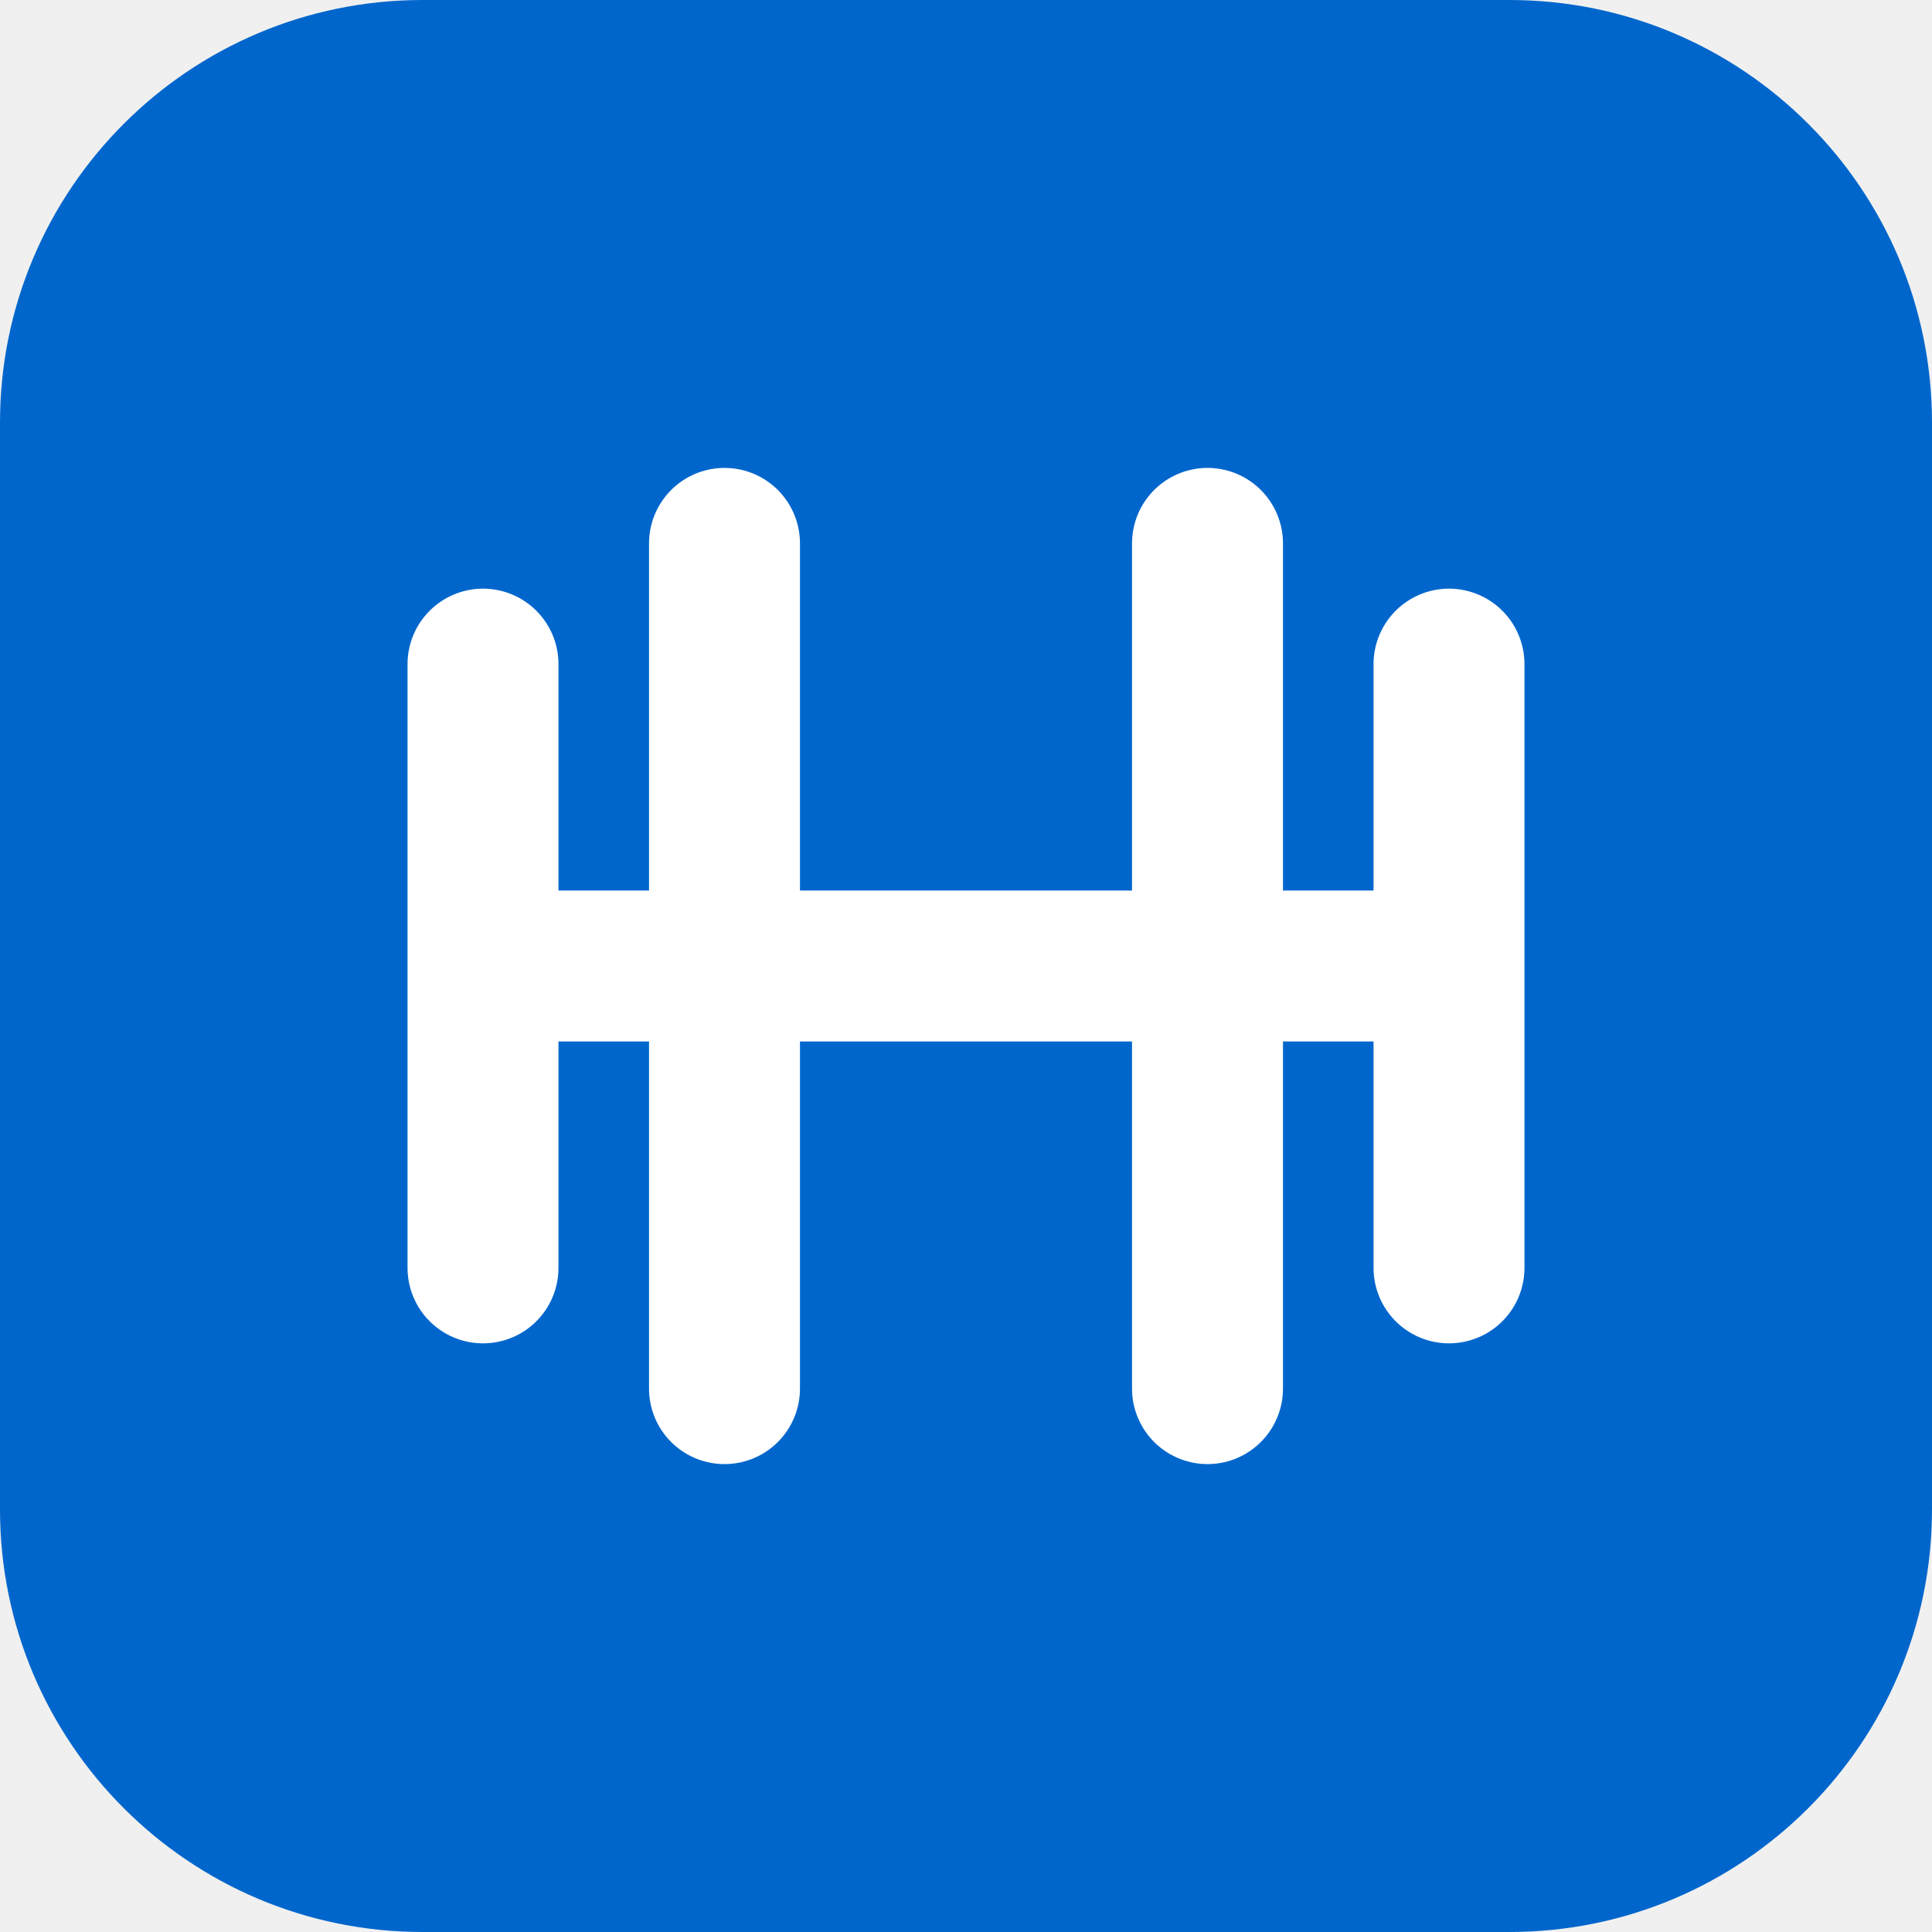
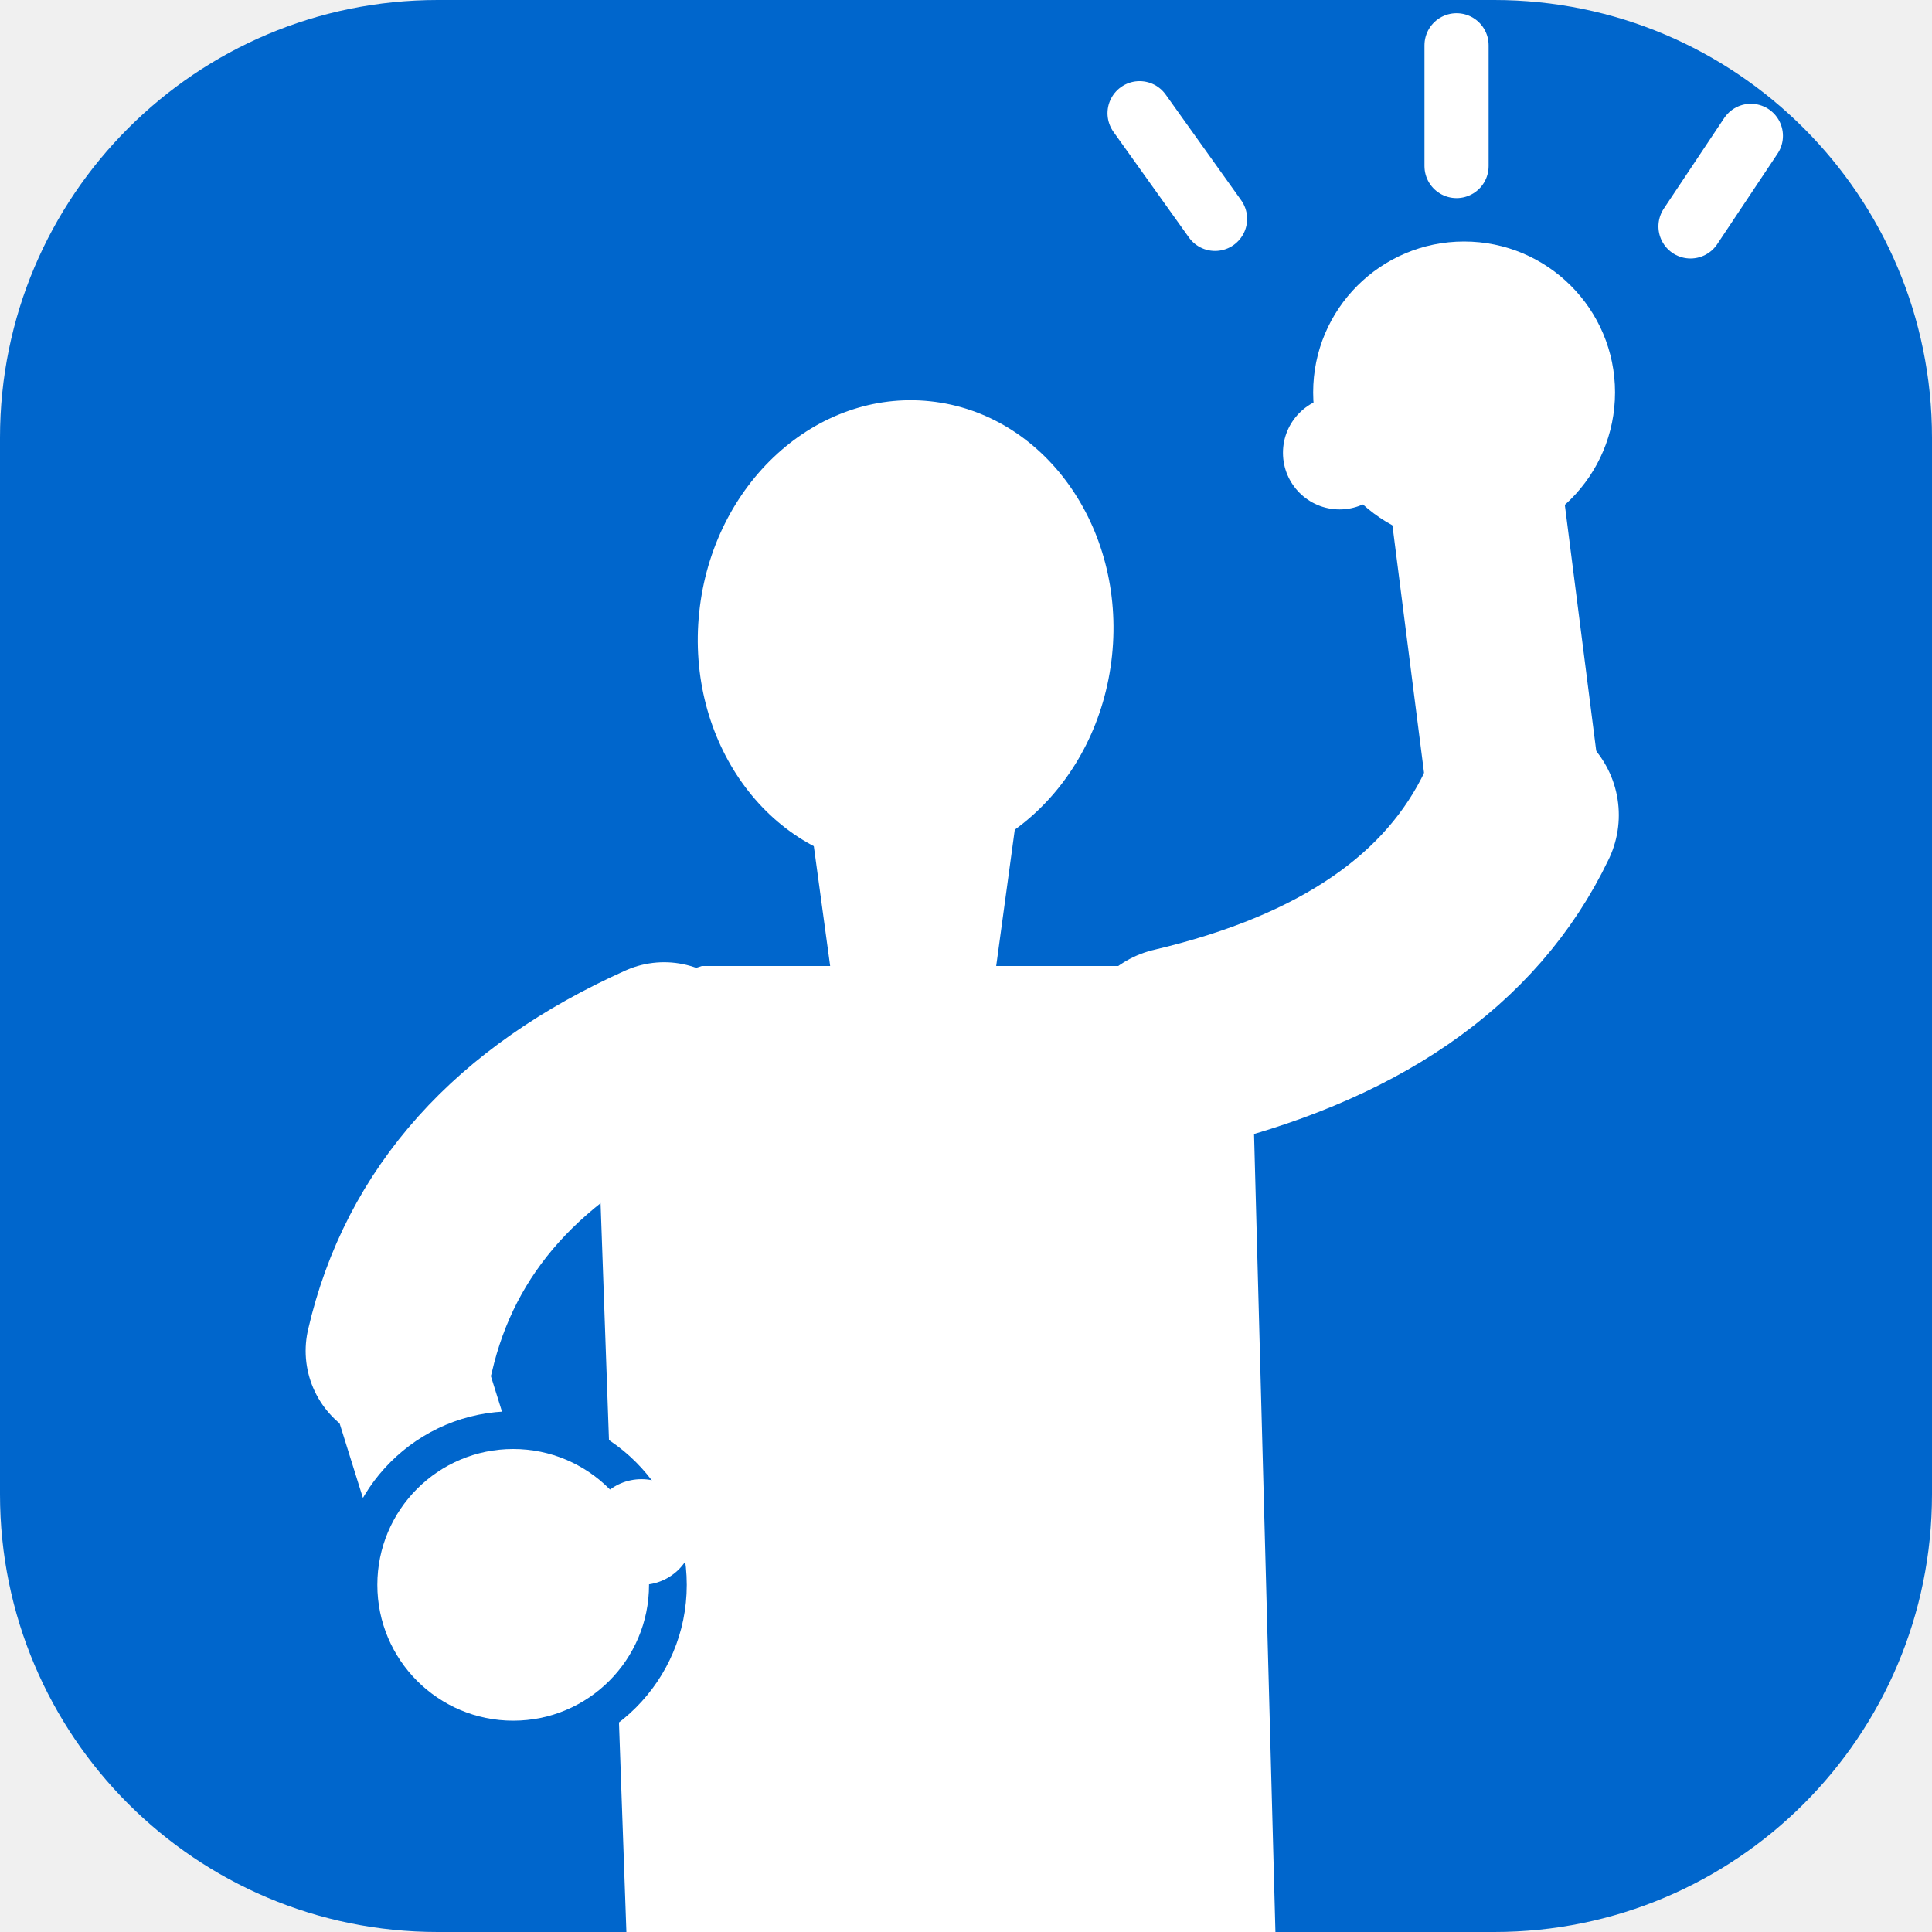
- <svg xmlns="http://www.w3.org/2000/svg" viewBox="0 0 64 64">
-   <rect width="64" height="64" rx="14" fill="#0066cc" />
-   <g stroke="#ffffff" stroke-width="5" stroke-linecap="round">
-     <line x1="18" y1="32" x2="46" y2="32" />
-     <line x1="16" y1="22" x2="16" y2="42" />
-     <line x1="24" y1="18" x2="24" y2="46" />
-     <line x1="48" y1="22" x2="48" y2="42" />
-     <line x1="40" y1="18" x2="40" y2="46" />
+ <svg xmlns="http://www.w3.org/2000/svg" width="64" height="64" viewBox="0 0 512 512">
+   <defs>
+     <clipPath id="clip-fav">
+       <rect width="512" height="512" rx="116" />
+     </clipPath>
+   </defs>
+   <rect width="512" height="512" rx="116" fill="#0066cc" />
+   <g clip-path="url(#clip-fav)">
+     <g fill="#ffffff">
+       <ellipse cx="240" cy="168" rx="55" ry="62" transform="rotate(6 240 168)" />
+       <path d="M 214 212 L 270 212 L 264 256 L 220 256 Z" />
+       <path d="M 158 286                Q 160 264 186 256                L 300 256                Q 328 264 332 288                L 338 512 L 166 512 Z" />
+       <path d="M 312 278 Q 380 262 402 216" fill="none" stroke="#ffffff" stroke-width="54" stroke-linecap="round" />
+       <path d="M 402 216 L 390 122" fill="none" stroke="#ffffff" stroke-width="46" stroke-linecap="round" />
+       <circle cx="388" cy="104" r="40" />
+       <circle cx="355" cy="120" r="15" />
+       <path d="M 176 280 Q 118 306 106 358" fill="none" stroke="#ffffff" stroke-width="50" stroke-linecap="round" />
+       <path d="M 106 358 L 116 390" fill="none" stroke="#ffffff" stroke-width="42" stroke-linecap="round" />
+       <g stroke="#ffffff" stroke-width="17" stroke-linecap="round" fill="none">
+         <line x1="322" y1="58" x2="302" y2="30" />
+         <line x1="386" y1="44" x2="386" y2="12" />
+         <line x1="448" y1="60" x2="464" y2="36" />
+       </g>
+     </g>
+     <circle cx="136" cy="420" r="46" fill="#0066cc" />
+     <g fill="#ffffff">
+       <circle cx="136" cy="420" r="36" />
+       <circle cx="170" cy="406" r="14" />
+     </g>
  </g>
</svg>
